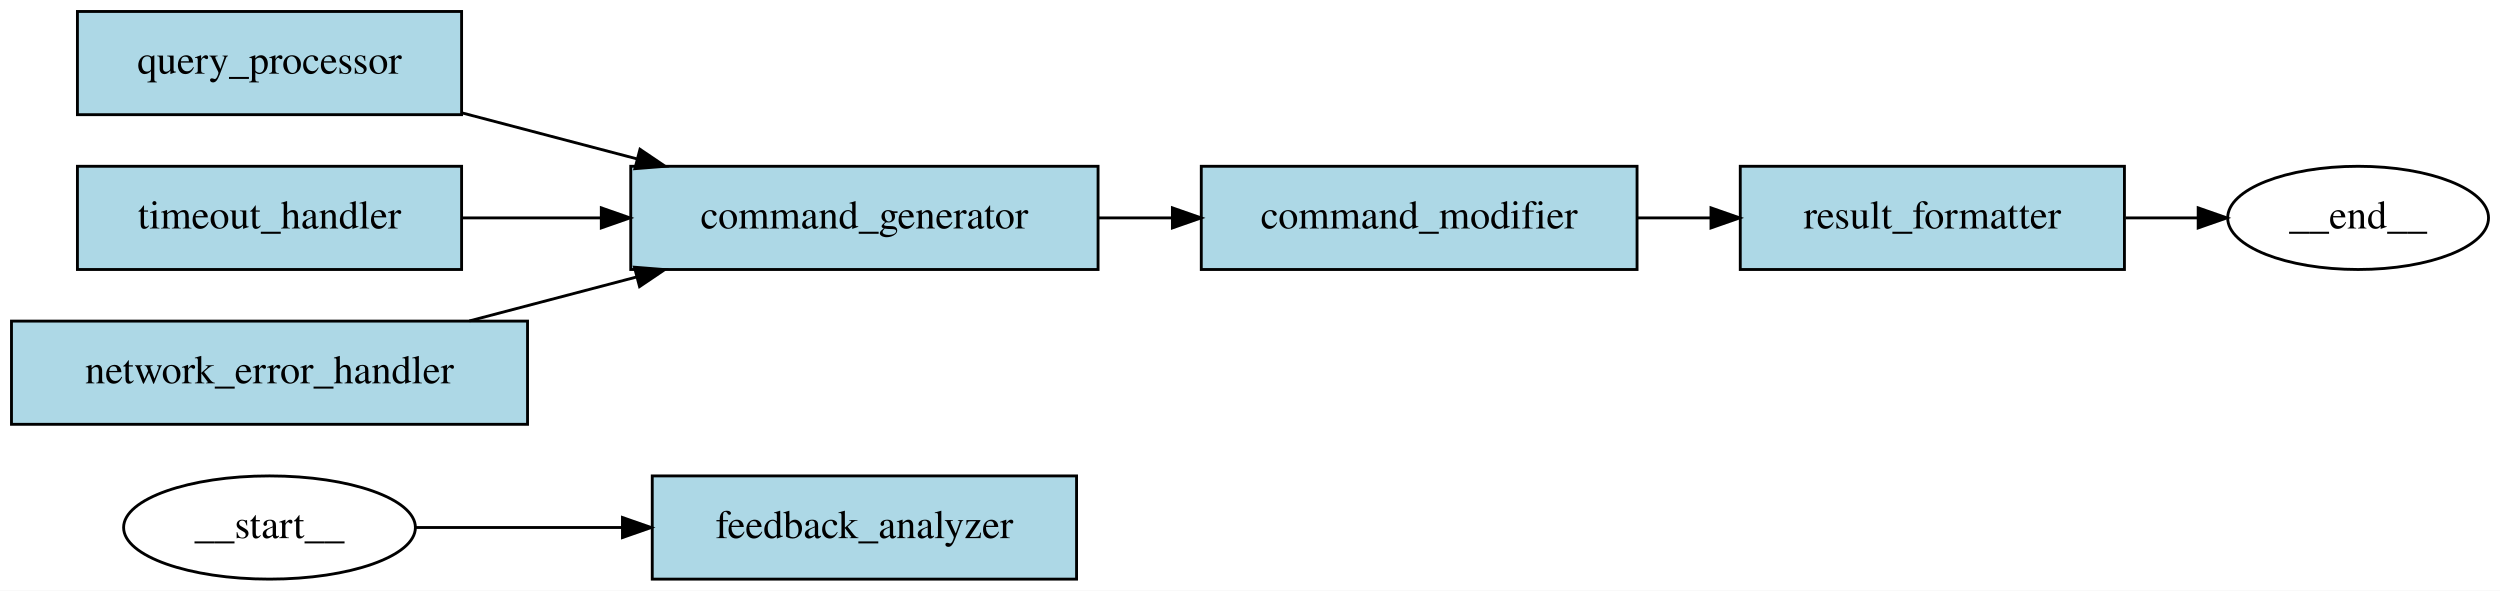
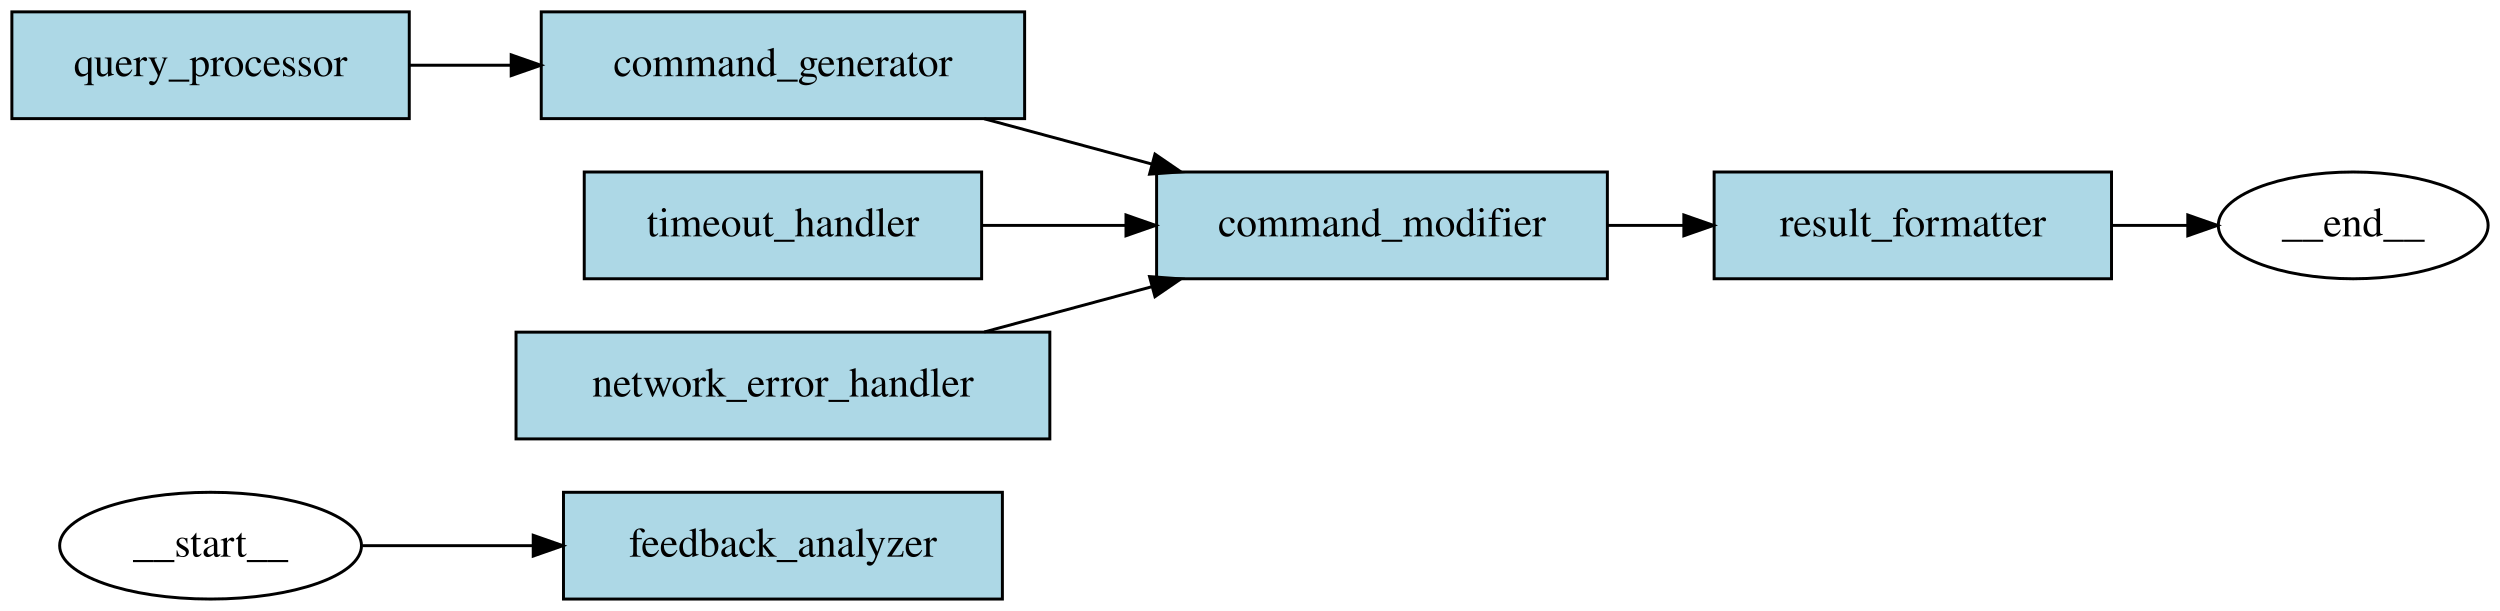
- <svg xmlns="http://www.w3.org/2000/svg" width="872pt" height="206pt" viewBox="0.00 0.00 871.99 206.00">
+ <svg xmlns="http://www.w3.org/2000/svg" width="843pt" height="206pt" viewBox="0.00 0.00 842.99 206.00">
  <g id="graph0" class="graph" transform="scale(1 1) rotate(0) translate(4 202)">
-     <polygon fill="white" stroke="transparent" points="-4,4 -4,-202 867.99,-202 867.99,4 -4,4" />
+     <polygon fill="white" stroke="transparent" points="-4,4 -4,-202 838.99,-202 838.99,4 -4,4" />
    <g id="node1" class="node">
-       <polygon fill="lightblue" stroke="black" points="371.5,-36 223.5,-36 223.5,0 371.5,0 371.5,-36" />
-       <text text-anchor="middle" x="297.5" y="-14.3" font-family="Times,serif" font-size="14.00">feedback_analyzer</text>
+       <polygon fill="lightblue" stroke="black" points="334,-36 186,-36 186,0 334,0 334,-36" />
+       <text text-anchor="middle" x="260" y="-14.3" font-family="Times,serif" font-size="14.00">feedback_analyzer</text>
    </g>
    <g id="node2" class="node">
-       <polygon fill="lightblue" stroke="black" points="157,-198 23,-198 23,-162 157,-162 157,-198" />
-       <text text-anchor="middle" x="90" y="-176.3" font-family="Times,serif" font-size="14.00">query_processor</text>
+       <polygon fill="lightblue" stroke="black" points="134,-198 0,-198 0,-162 134,-162 134,-198" />
+       <text text-anchor="middle" x="67" y="-176.3" font-family="Times,serif" font-size="14.00">query_processor</text>
    </g>
    <g id="node5" class="node">
-       <polygon fill="lightblue" stroke="black" points="379,-144 216,-144 216,-108 379,-108 379,-144" />
-       <text text-anchor="middle" x="297.5" y="-122.3" font-family="Times,serif" font-size="14.00">command_generator</text>
+       <polygon fill="lightblue" stroke="black" points="341.5,-198 178.5,-198 178.5,-162 341.5,-162 341.5,-198" />
+       <text text-anchor="middle" x="260" y="-176.3" font-family="Times,serif" font-size="14.00">command_generator</text>
+     </g>
+     <g id="edge1" class="edge">
+       <path fill="none" stroke="black" d="M134.27,-180C145.27,-180 156.84,-180 168.32,-180" />
+       <polygon fill="black" stroke="black" points="168.37,-183.5 178.37,-180 168.37,-176.5 168.37,-183.5" />
+     </g>
+     <g id="node3" class="node">
+       <polygon fill="lightblue" stroke="black" points="327,-144 193,-144 193,-108 327,-108 327,-144" />
+       <text text-anchor="middle" x="260" y="-122.3" font-family="Times,serif" font-size="14.00">timeout_handler</text>
+     </g>
+     <g id="node6" class="node">
+       <polygon fill="lightblue" stroke="black" points="538,-144 386,-144 386,-108 538,-108 538,-144" />
+       <text text-anchor="middle" x="462" y="-122.3" font-family="Times,serif" font-size="14.00">command_modifier</text>
+     </g>
+     <g id="edge6" class="edge">
+       <path fill="none" stroke="black" d="M327.04,-126C342.59,-126 359.38,-126 375.64,-126" />
+       <polygon fill="black" stroke="black" points="375.68,-129.5 385.68,-126 375.68,-122.5 375.68,-129.5" />
+     </g>
+     <g id="node4" class="node">
+       <polygon fill="lightblue" stroke="black" points="350,-90 170,-90 170,-54 350,-54 350,-90" />
+       <text text-anchor="middle" x="260" y="-68.3" font-family="Times,serif" font-size="14.00">network_error_handler</text>
    </g>
    <g id="edge7" class="edge">
-       <path fill="none" stroke="black" d="M157.15,-162.62C176.61,-157.5 198.09,-151.86 218.23,-146.57" />
-       <polygon fill="black" stroke="black" points="219.22,-149.93 228,-144 217.44,-143.16 219.22,-149.93" />
+       <path fill="none" stroke="black" d="M327.88,-90.06C345.97,-94.94 365.7,-100.27 384.29,-105.29" />
+       <polygon fill="black" stroke="black" points="383.62,-108.73 394.19,-107.96 385.45,-101.97 383.62,-108.73" />
    </g>
-     <g id="node3" class="node">
-       <polygon fill="lightblue" stroke="black" points="157,-144 23,-144 23,-108 157,-108 157,-144" />
-       <text text-anchor="middle" x="90" y="-122.3" font-family="Times,serif" font-size="14.00">timeout_handler</text>
+     <g id="edge2" class="edge">
+       <path fill="none" stroke="black" d="M327.88,-161.94C345.97,-157.06 365.7,-151.73 384.29,-146.71" />
+       <polygon fill="black" stroke="black" points="385.45,-150.03 394.19,-144.04 383.62,-143.27 385.45,-150.03" />
+     </g>
+     <g id="node7" class="node">
+       <polygon fill="lightblue" stroke="black" points="708,-144 574,-144 574,-108 708,-108 708,-144" />
+       <text text-anchor="middle" x="641" y="-122.3" font-family="Times,serif" font-size="14.00">result_formatter</text>
    </g>
    <g id="edge4" class="edge">
-       <path fill="none" stroke="black" d="M157.15,-126C172.6,-126 189.32,-126 205.64,-126" />
-       <polygon fill="black" stroke="black" points="205.73,-129.5 215.73,-126 205.73,-122.5 205.73,-129.5" />
+       <path fill="none" stroke="black" d="M538.06,-126C546.5,-126 555.11,-126 563.57,-126" />
+       <polygon fill="black" stroke="black" points="563.79,-129.5 573.79,-126 563.79,-122.5 563.79,-129.5" />
    </g>
-     <g id="node4" class="node">
-       <polygon fill="lightblue" stroke="black" points="180,-90 0,-90 0,-54 180,-54 180,-90" />
-       <text text-anchor="middle" x="90" y="-68.3" font-family="Times,serif" font-size="14.00">network_error_handler</text>
-     </g>
-     <g id="edge1" class="edge">
-       <path fill="none" stroke="black" d="M159.71,-90.06C178.39,-94.96 198.77,-100.32 217.94,-105.36" />
-       <polygon fill="black" stroke="black" points="217.29,-108.8 227.85,-107.96 219.07,-102.03 217.29,-108.8" />
-     </g>
-     <g id="node6" class="node">
-       <polygon fill="lightblue" stroke="black" points="567,-144 415,-144 415,-108 567,-108 567,-144" />
-       <text text-anchor="middle" x="491" y="-122.3" font-family="Times,serif" font-size="14.00">command_modifier</text>
-     </g>
-     <g id="edge2" class="edge">
-       <path fill="none" stroke="black" d="M379.16,-126C387.59,-126 396.18,-126 404.66,-126" />
-       <polygon fill="black" stroke="black" points="404.93,-129.5 414.93,-126 404.93,-122.5 404.93,-129.5" />
-     </g>
-     <g id="node7" class="node">
-       <polygon fill="lightblue" stroke="black" points="737,-144 603,-144 603,-108 737,-108 737,-144" />
-       <text text-anchor="middle" x="670" y="-122.3" font-family="Times,serif" font-size="14.00">result_formatter</text>
+     <g id="node8" class="node">
+       <ellipse fill="none" stroke="black" cx="789.5" cy="-126" rx="45.49" ry="18" />
+       <text text-anchor="middle" x="789.5" y="-122.3" font-family="Times,serif" font-size="14.00">__end__</text>
    </g>
    <g id="edge3" class="edge">
-       <path fill="none" stroke="black" d="M567.06,-126C575.5,-126 584.11,-126 592.57,-126" />
-       <polygon fill="black" stroke="black" points="592.79,-129.5 602.79,-126 592.79,-122.5 592.79,-129.5" />
+       <path fill="none" stroke="black" d="M708.39,-126C716.8,-126 725.33,-126 733.54,-126" />
+       <polygon fill="black" stroke="black" points="733.72,-129.5 743.72,-126 733.72,-122.5 733.72,-129.5" />
    </g>
    <g id="node9" class="node">
-       <ellipse fill="none" stroke="black" cx="818.5" cy="-126" rx="45.49" ry="18" />
-       <text text-anchor="middle" x="818.5" y="-122.3" font-family="Times,serif" font-size="14.00">__end__</text>
-     </g>
-     <g id="edge6" class="edge">
-       <path fill="none" stroke="black" d="M737.39,-126C745.8,-126 754.33,-126 762.54,-126" />
-       <polygon fill="black" stroke="black" points="762.72,-129.5 772.72,-126 762.72,-122.5 762.72,-129.5" />
-     </g>
-     <g id="node8" class="node">
-       <ellipse fill="none" stroke="black" cx="90" cy="-18" rx="50.89" ry="18" />
-       <text text-anchor="middle" x="90" y="-14.3" font-family="Times,serif" font-size="14.00">__start__</text>
+       <ellipse fill="none" stroke="black" cx="67" cy="-18" rx="50.89" ry="18" />
+       <text text-anchor="middle" x="67" y="-14.3" font-family="Times,serif" font-size="14.00">__start__</text>
    </g>
    <g id="edge5" class="edge">
-       <path fill="none" stroke="black" d="M140.75,-18C162.46,-18 188.53,-18 213.07,-18" />
-       <polygon fill="black" stroke="black" points="213.11,-21.5 223.11,-18 213.11,-14.5 213.11,-21.5" />
+       <path fill="none" stroke="black" d="M118.18,-18C135.78,-18 156.06,-18 175.64,-18" />
+       <polygon fill="black" stroke="black" points="175.8,-21.5 185.8,-18 175.8,-14.5 175.8,-21.5" />
    </g>
  </g>
</svg>
